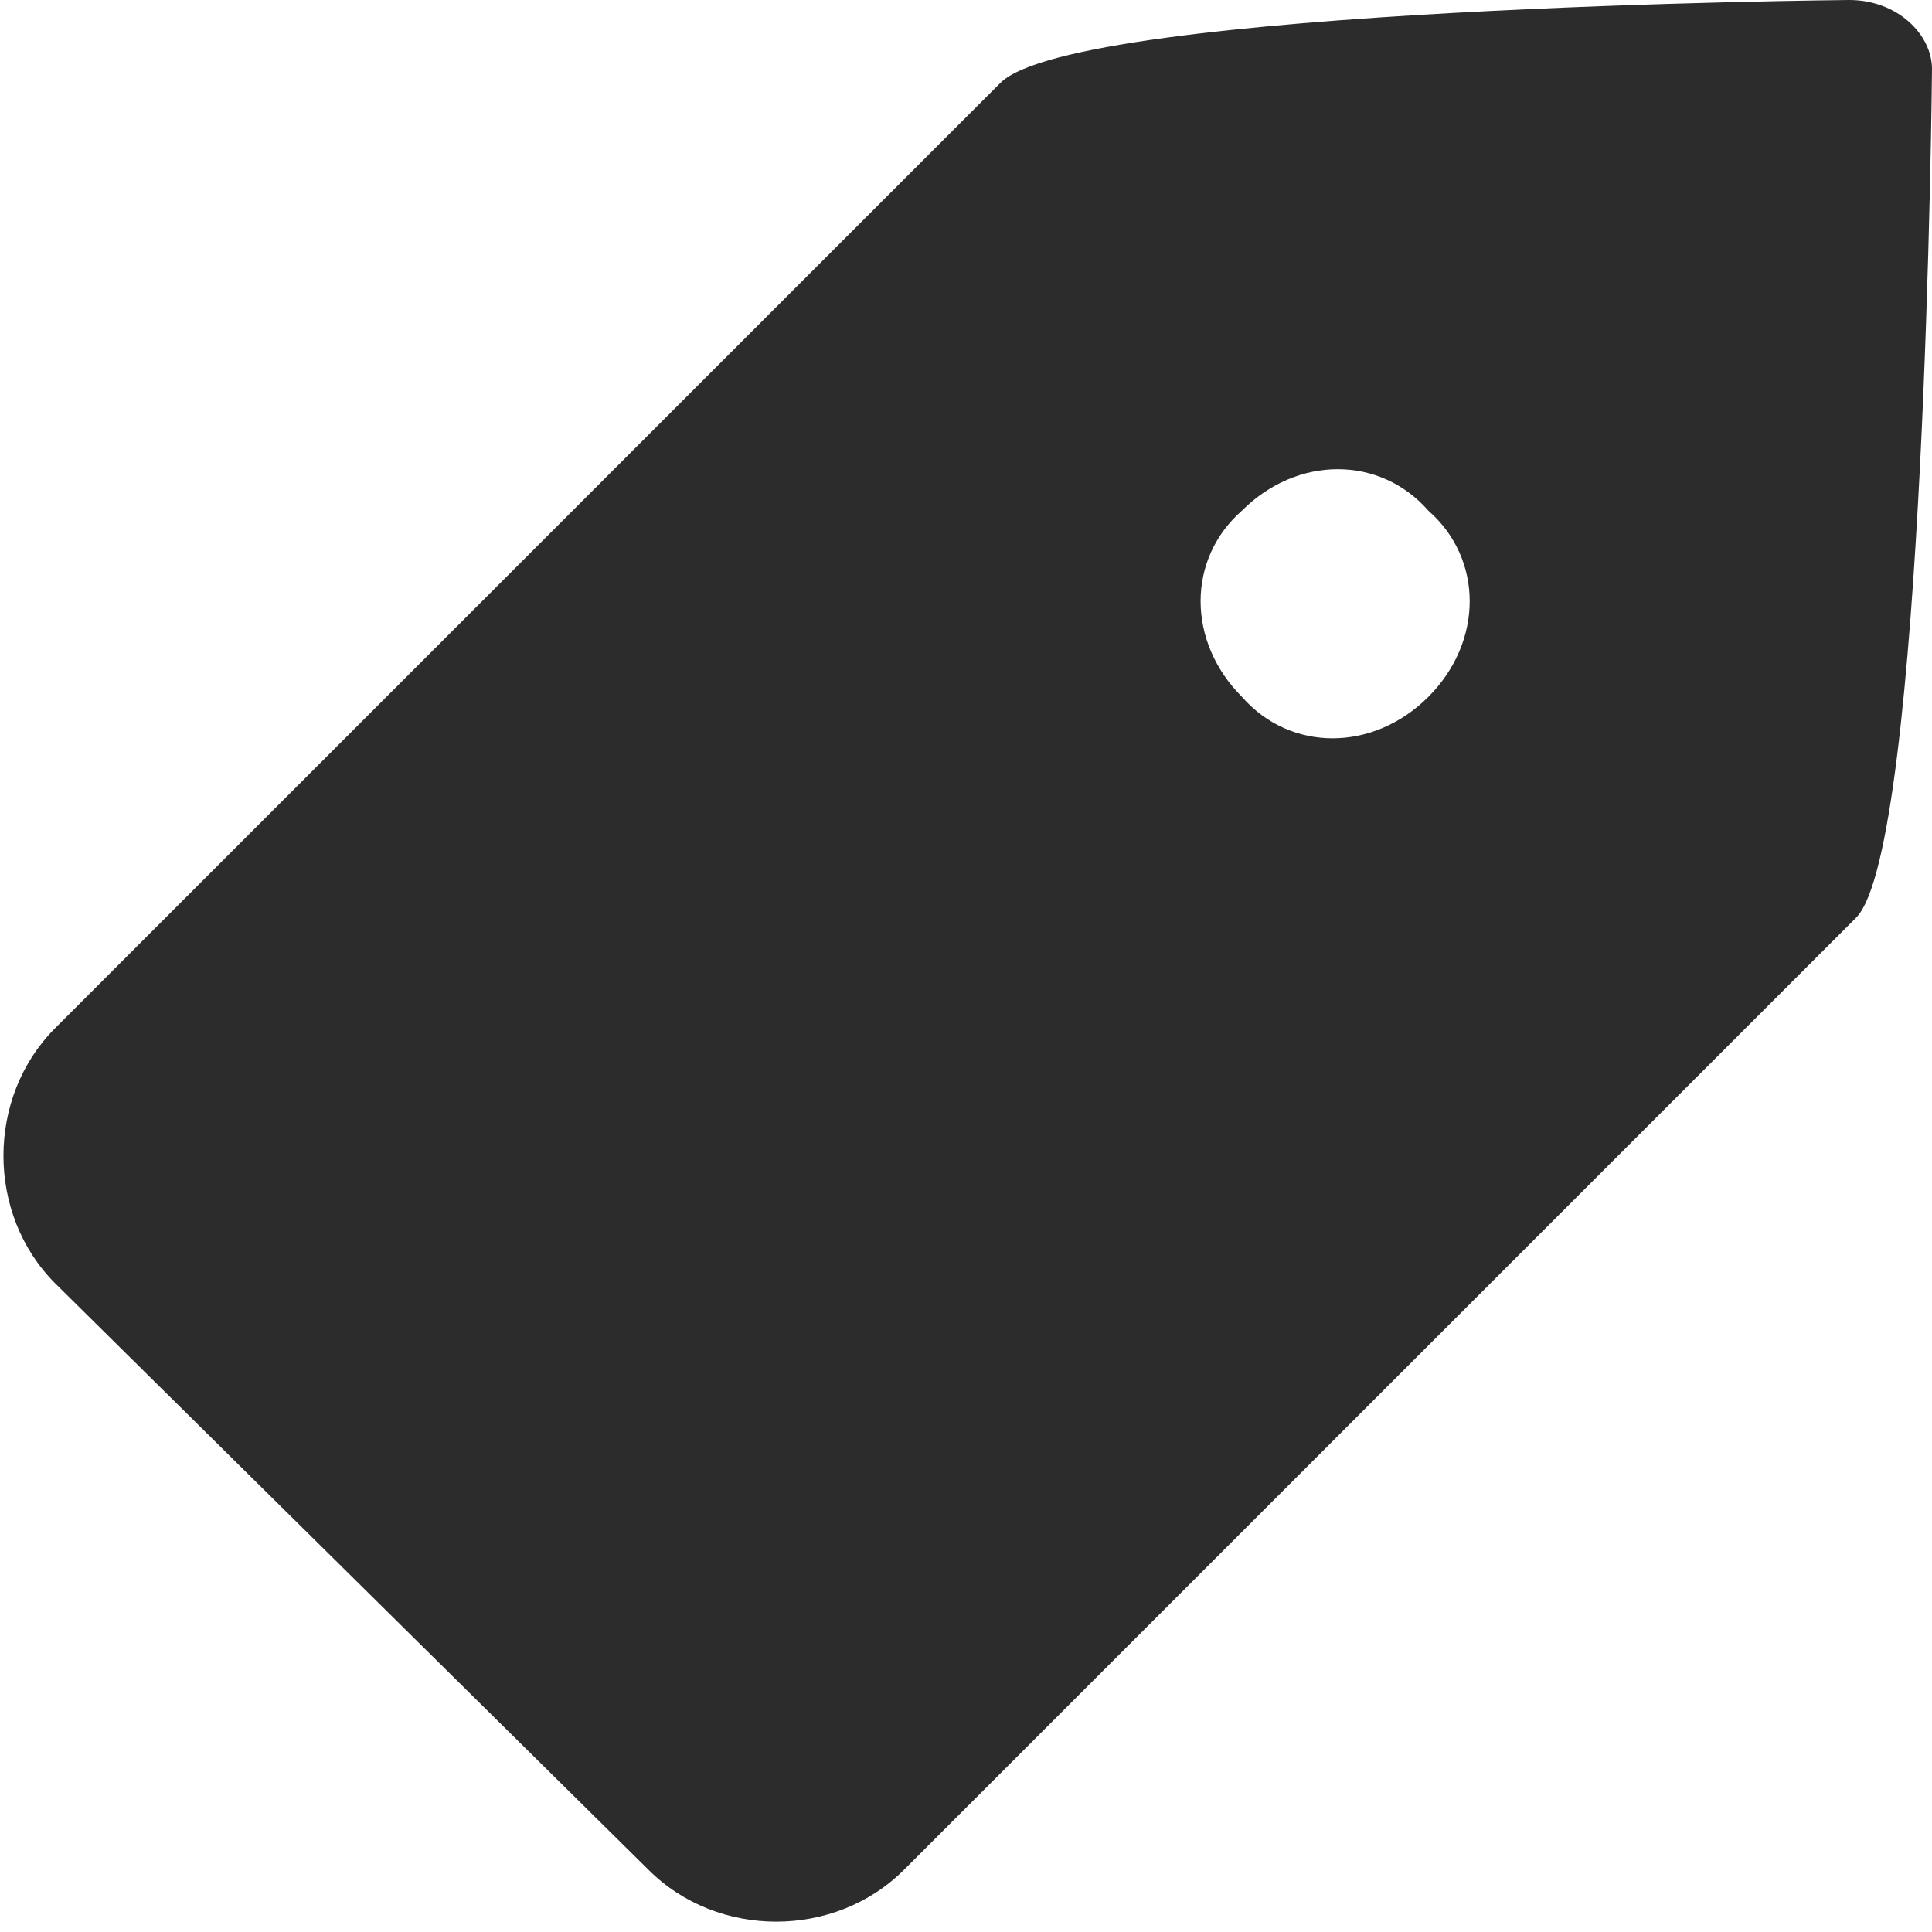
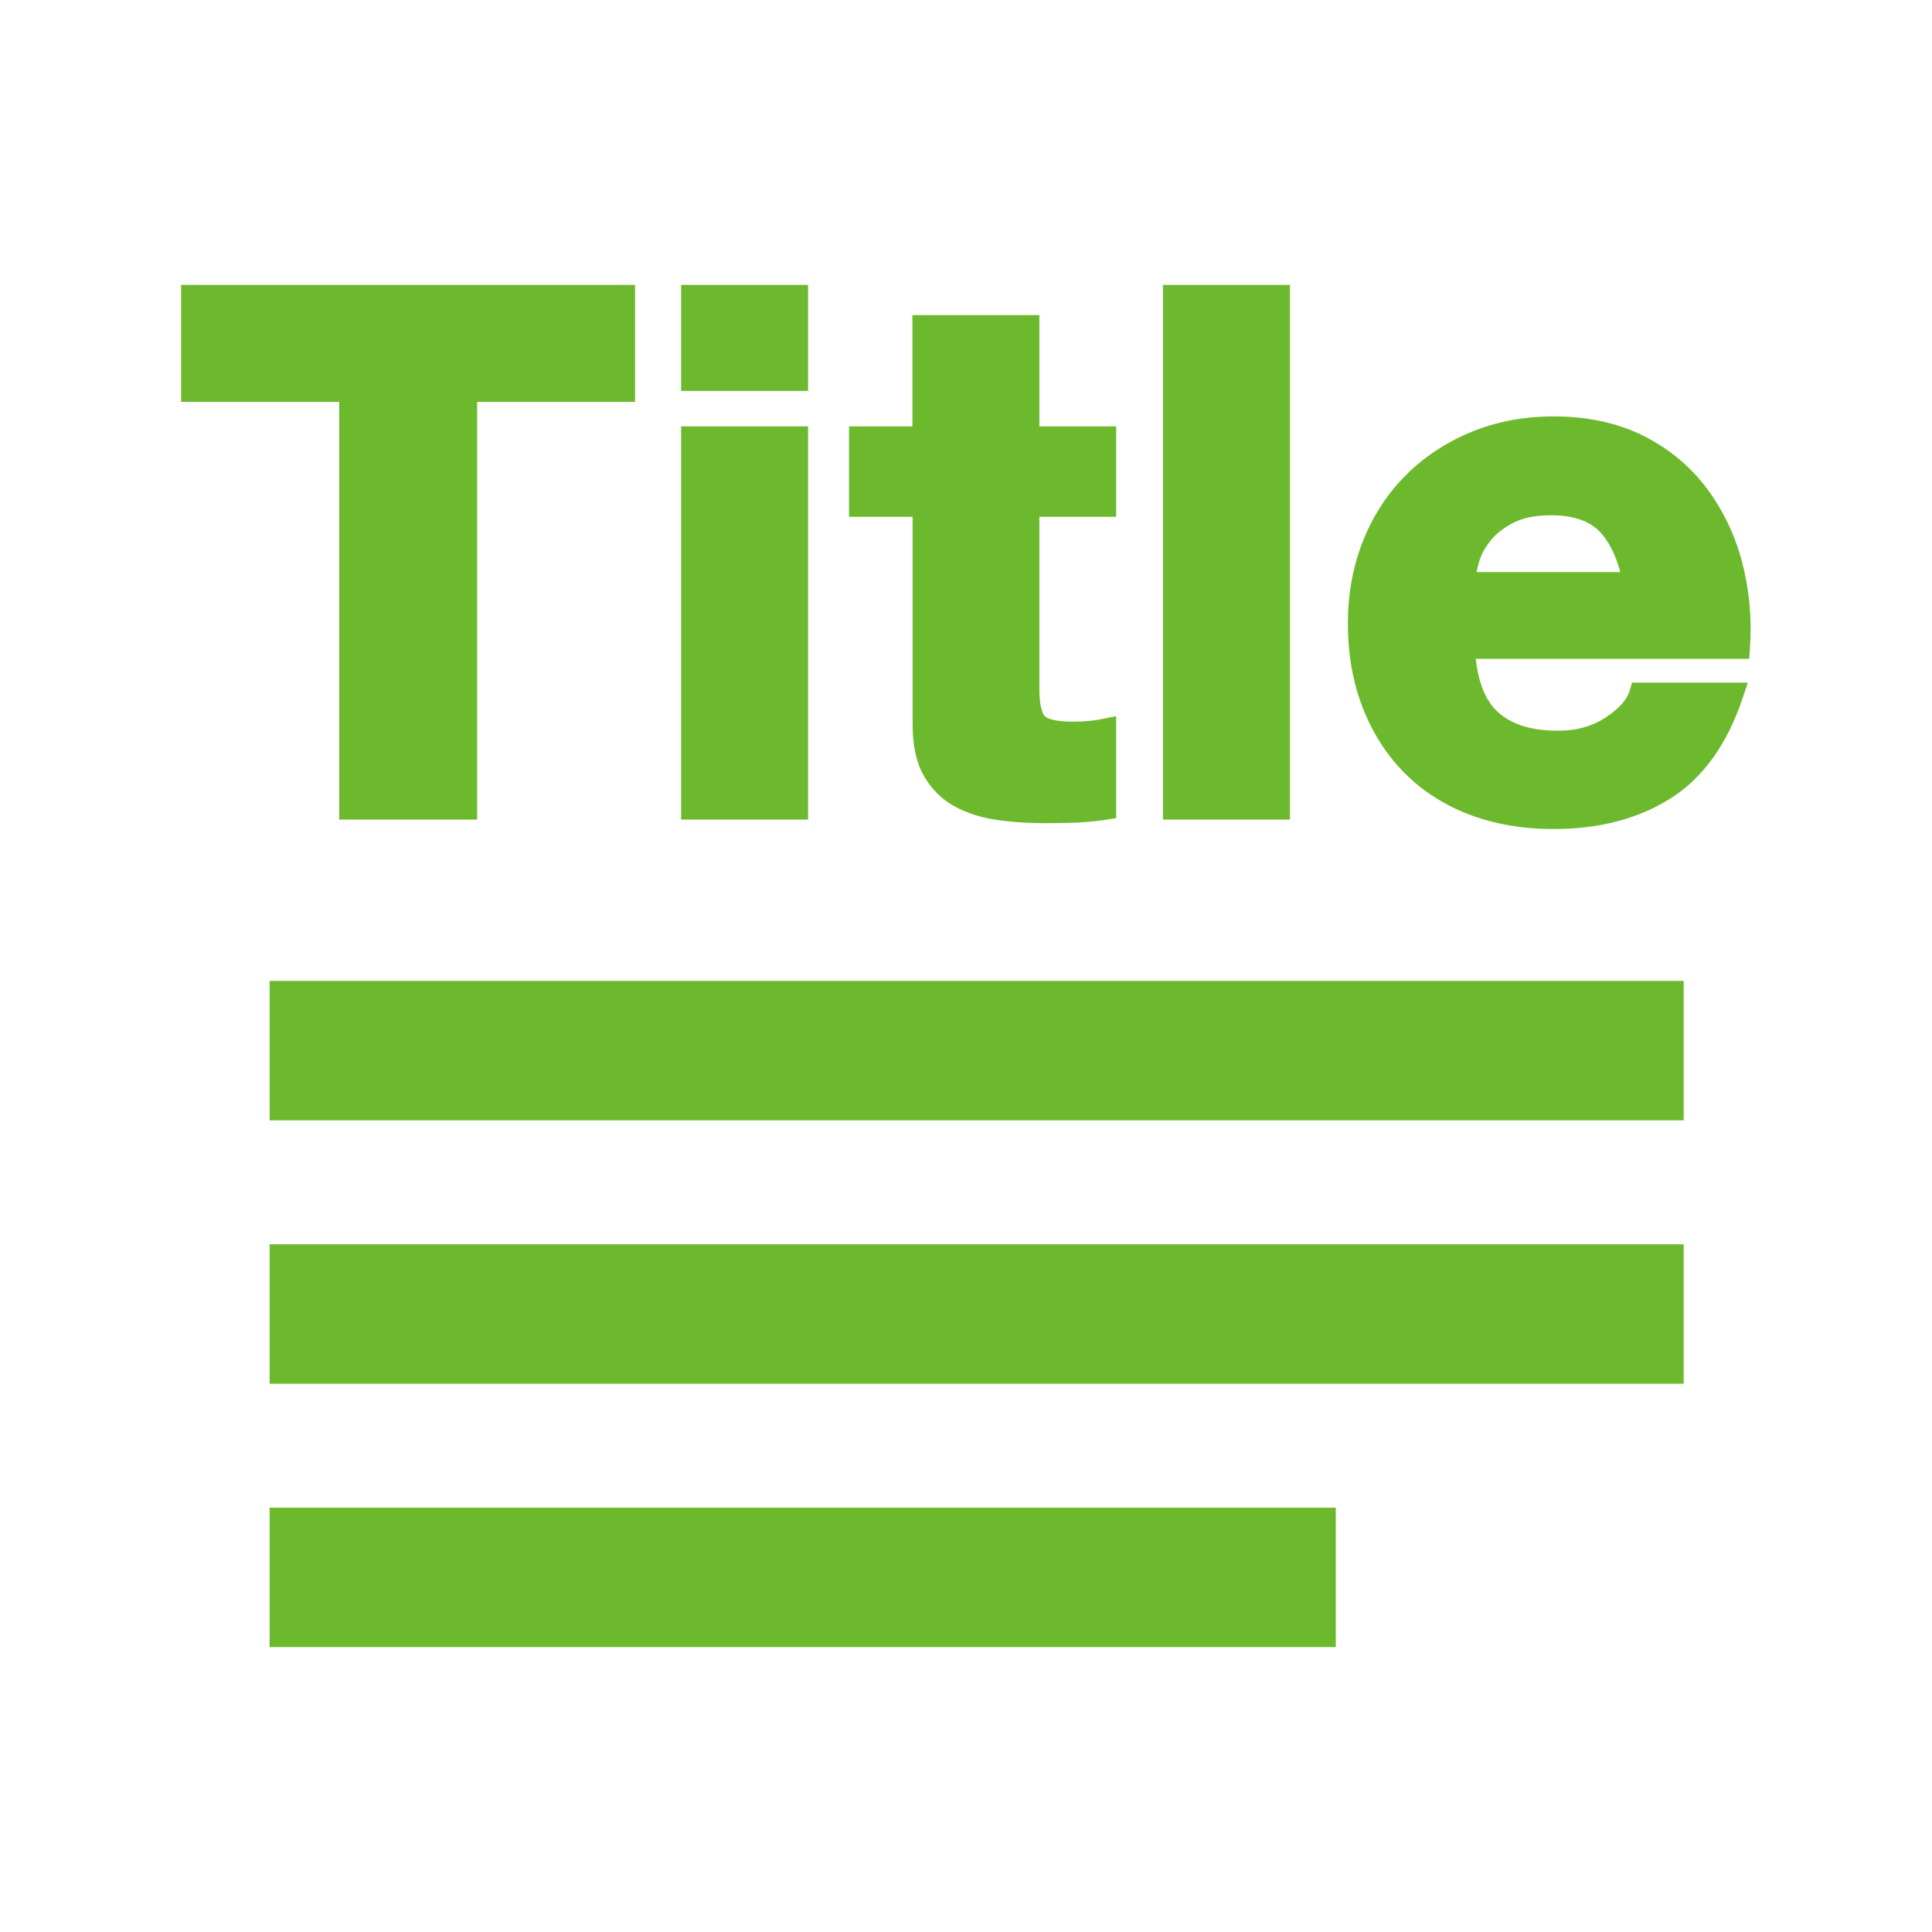
- <svg xmlns="http://www.w3.org/2000/svg" t="1505459205025" class="icon" style="" viewBox="0 0 1024 1024" version="1.1" p-id="2668" width="64" height="64">
+ <svg xmlns="http://www.w3.org/2000/svg" t="1505786745639" class="icon" style="" viewBox="0 0 1024 1024" version="1.1" p-id="3056" width="64" height="64">
  <defs>
    <style type="text/css" />
  </defs>
-   <path d="M980.114 0S570.514 3.657 530.286 43.886L29.257 544.914c-36.571 36.571-36.571 98.743 0 135.314l314.514 310.857c36.571 36.571 98.743 36.571 135.314 0l504.686-504.686C1020.343 449.829 1024 36.571 1024 36.571c0-18.286-18.286-36.571-43.886-36.571z m-223.086 369.371c-29.257 29.257-73.143 29.257-98.743 0-29.257-29.257-29.257-73.143 0-98.743 29.257-29.257 73.143-29.257 98.743 0 29.257 25.6 29.257 69.486 0 98.743z" fill="#2c2c2c" p-id="2669" />
+   <path d="M185.6 207.1v221.5H247V207.1h83.7v-50.2H101.9v50.2h83.7z" fill="#6DB92D" p-id="3057" />
+   <path d="M252.9 434.4h-73.1V213H96v-62h240.6v62h-83.7v221.4z m-61.4-11.7h49.7V201.2h83.7v-38.5H107.8v38.5h83.7v221.5zM422.5 201.4v-44.5h-55.6v44.5h55.6z" fill="#6DB92D" p-id="3058" />
+   <path d="M428.3 207.2H361V151h67.3v56.2z m-55.5-11.7h43.8v-32.8h-43.8v32.8zM366.9 231.8v196.8h55.6V231.8h-55.6z" fill="#6DB92D" p-id="3059" />
+   <path d="M428.3 434.4H361V226h67.3v208.4z m-55.5-11.7h43.8v-185h-43.8v185zM545.1 231.8v-59h-55.5v59H456V268h33.6v116.1c0 9.9 1.7 17.9 5.1 24 3.4 6.1 8 10.8 13.9 14.1 5.9 3.3 12.6 5.5 20.3 6.7 7.7 1.1 15.8 1.7 24.4 1.7 5.5 0 11.1-0.1 16.8-0.4 5.7-0.3 11-0.8 15.6-1.5v-41.9c-2.6 0.5-5.3 0.9-8.2 1.1-2.9 0.3-5.9 0.4-9 0.4-9.4 0-15.6-1.5-18.8-4.6-3.1-3-4.7-9.1-4.7-18.3V268h40.7v-36.2h-40.6z" fill="#6DB92D" p-id="3060" />
+   <path d="M553.3 436.3c-8.9 0-17.4-0.6-25.3-1.8-8.4-1.2-15.9-3.7-22.4-7.3-6.8-3.8-12.2-9.3-16.1-16.3-3.9-6.9-5.8-16-5.8-26.8V273.9H450V226h33.6v-59h67.3v59h40.7v47.9h-40.7v91.6c0 10.4 2.2 13.4 2.9 14.1 0.7 0.7 3.8 2.9 14.7 2.9 2.9 0 5.8-0.1 8.5-0.4 2.7-0.2 5.2-0.6 7.6-1.1l7-1.4v54l-4.9 0.8c-4.9 0.8-10.3 1.3-16.3 1.6-5.8 0.2-11.5 0.3-17.1 0.3z m-91.6-174.2h33.6V384c0 8.8 1.5 15.9 4.3 21.1 2.9 5.2 6.7 9 11.6 11.8 5.2 2.9 11.4 4.9 18.3 6 12.2 1.8 25.8 2 40.1 1.3 3.6-0.2 6.9-0.4 10.1-0.8v-30c-0.6 0.1-1.2 0.1-1.8 0.2-3 0.3-6.2 0.4-9.5 0.4-11.1 0-18.5-2-22.9-6.2-4.3-4.3-6.5-11.6-6.5-22.5V262.1h40.7v-24.4H539v-59h-43.8v59h-33.6v24.4zM622.3 156.9v271.7h55.6V156.9h-55.6z" fill="#6DB92D" p-id="3061" />
+   <path d="M683.7 434.4h-67.3V151h67.3v283.4z m-55.5-11.7H672v-260h-43.8v260zM148.8 525.8h737.8v62.1H148.8v-62.1z" fill="#6DB92D" p-id="3062" />
+   <path d="M892.5 593.8H142.9v-73.9h749.5v73.9z m-737.9-11.7h726.1v-50.4H154.6v50.4zM148.8 665.4h737.8v62.1H148.8v-62.1z" fill="#6DB92D" p-id="3063" />
+   <path d="M892.5 733.4H142.9v-73.9h749.5v73.9z m-737.9-11.7h726.1v-50.4H154.6v50.4zM148.8 805h553.3v62.1H148.8V805z" fill="#6DB92D" p-id="3064" />
+   <path d="M708 873H142.9v-73.9H708V873z m-553.4-11.7h541.6v-50.4H154.6v50.4zM854.5 385c-8.1 5.5-17.7 8.2-28.9 8.2-15.6 0-27.6-3.9-36-11.8-8.3-7.9-12.9-20.6-13.7-38.1h145.9c1-15.2-0.3-29.8-3.9-43.8-3.7-14-9.6-26.4-17.8-37.3-8.2-10.9-18.7-19.6-31.5-26.1s-27.8-9.7-45-9.7c-15.4 0-29.4 2.7-42.1 8-12.6 5.3-23.5 12.6-32.7 21.9-9.1 9.3-16.2 20.2-21.1 32.9-5 12.7-7.4 26.4-7.4 41.1 0 15.2 2.4 29.2 7.2 41.9 4.8 12.7 11.7 23.6 20.5 32.7 8.9 9.1 19.7 16.2 32.5 21.1 12.8 4.9 27.1 7.4 43 7.4 22.9 0 42.5-5.1 58.7-15.2 16.2-10.1 28.2-27 36-50.6h-48.9c-1.8 6.2-6.8 12-14.8 17.4z m-76.1-88.9c1.4-4.8 3.9-9.4 7.4-13.7 3.5-4.3 8.2-7.9 14.1-10.8 5.9-2.9 13.2-4.4 22.1-4.4 13.6 0 23.7 3.6 30.3 10.7 6.6 7.1 11.3 17.5 13.9 31.2h-90.4c0.3-3.8 1.1-8.1 2.6-13z" fill="#6DB92D" p-id="3065" />
+   <path d="M823.6 439.4c-16.6 0-31.7-2.6-45.2-7.8-13.5-5.2-25.1-12.8-34.6-22.5-9.4-9.7-16.7-21.3-21.8-34.7-5.1-13.3-7.6-28.1-7.6-43.9 0-15.4 2.6-29.9 7.8-43.2 5.2-13.4 12.8-25.2 22.4-34.9 9.6-9.8 21.3-17.6 34.6-23.2 13.3-5.6 28.2-8.5 44.3-8.5 18 0 34 3.5 47.6 10.3 13.5 6.8 24.8 16.2 33.5 27.8 8.6 11.5 15 24.7 18.8 39.3 3.8 14.5 5.2 29.8 4.1 45.6l-0.4 5.5H782.2c1.4 12.7 5.2 22.1 11.4 27.9 7.2 6.8 18 10.2 32 10.2 10.1 0 18.5-2.4 25.7-7.2 6.9-4.6 11.1-9.4 12.5-14.1l1.2-4.2h61.4l-2.6 7.7c-8.2 24.8-21.2 42.9-38.4 53.7-17.1 10.8-37.9 16.2-61.8 16.2z m0-207c-14.5 0-27.9 2.5-39.8 7.6-11.9 5-22.2 11.9-30.8 20.6-8.5 8.6-15.2 19-19.8 30.9-4.7 11.9-7 25-7 39 0 14.5 2.3 27.9 6.8 39.8 4.5 11.9 11 22.2 19.3 30.7 8.2 8.5 18.5 15.1 30.4 19.7 12 4.7 25.8 7 40.9 7 21.7 0 40.4-4.8 55.6-14.3 13.1-8.2 23.4-21.6 30.7-39.8h-36.6c-2.9 5.8-8.1 11.3-15.5 16.3-9 6.1-19.9 9.2-32.2 9.2-17.1 0-30.6-4.5-40-13.4-9.5-8.9-14.7-23-15.5-42l-0.3-6.1h146.5c0.4-12.6-1-24.8-4-36.4-3.4-13.1-9.1-25-16.8-35.3-7.6-10.1-17.6-18.3-29.5-24.4-12-6.1-26.3-9.1-42.4-9.1z m49.7 82.5H769.6l0.4-6.3c0.3-4.2 1.2-9 2.8-14.2 1.6-5.5 4.5-10.8 8.5-15.7 4-4.9 9.4-9.1 16-12.4 6.6-3.3 15-5 24.7-5 15.2 0 26.8 4.2 34.6 12.5 7.4 7.9 12.5 19.3 15.4 34.1l1.3 7z m-90.7-11.7h76.2c-2.5-9.2-6.1-16.3-10.8-21.3-5.5-5.8-14.2-8.8-26-8.8-7.9 0-14.5 1.3-19.5 3.8-5.1 2.5-9.2 5.7-12.2 9.3-3.1 3.8-5.2 7.6-6.4 11.7-0.5 1.8-0.9 3.6-1.3 5.3z" fill="#6DB92D" p-id="3066" />
</svg>
